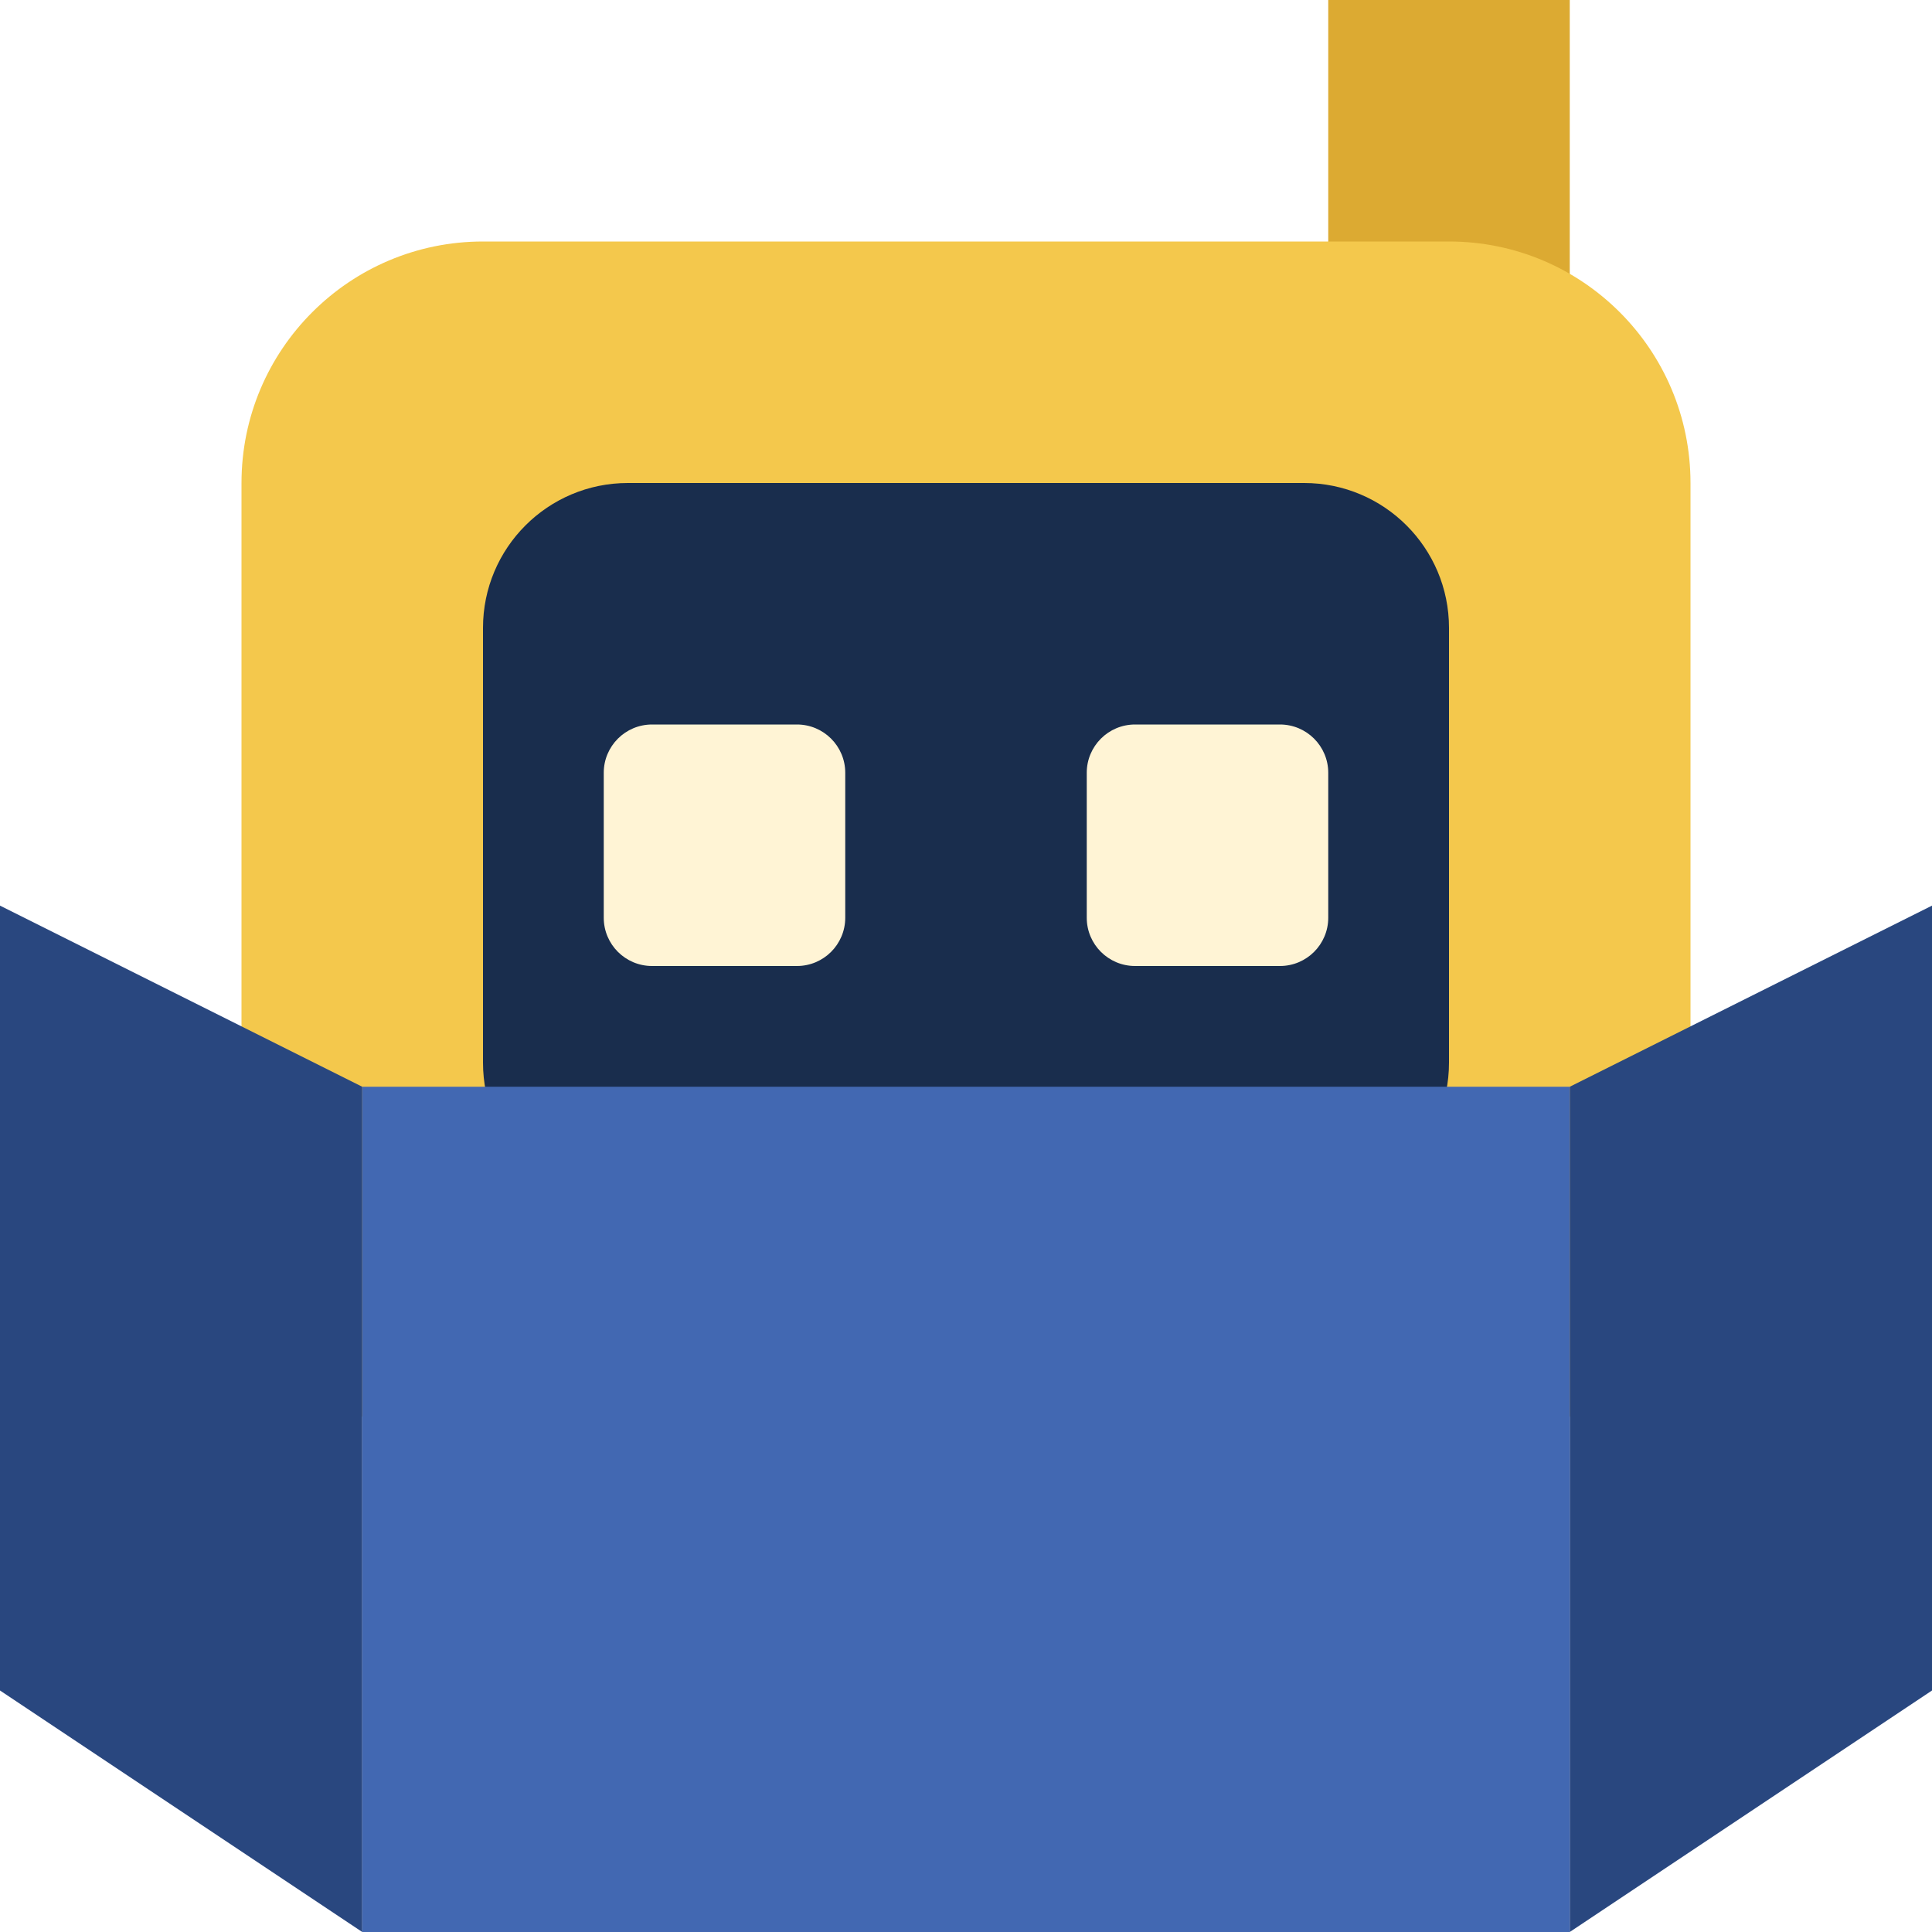
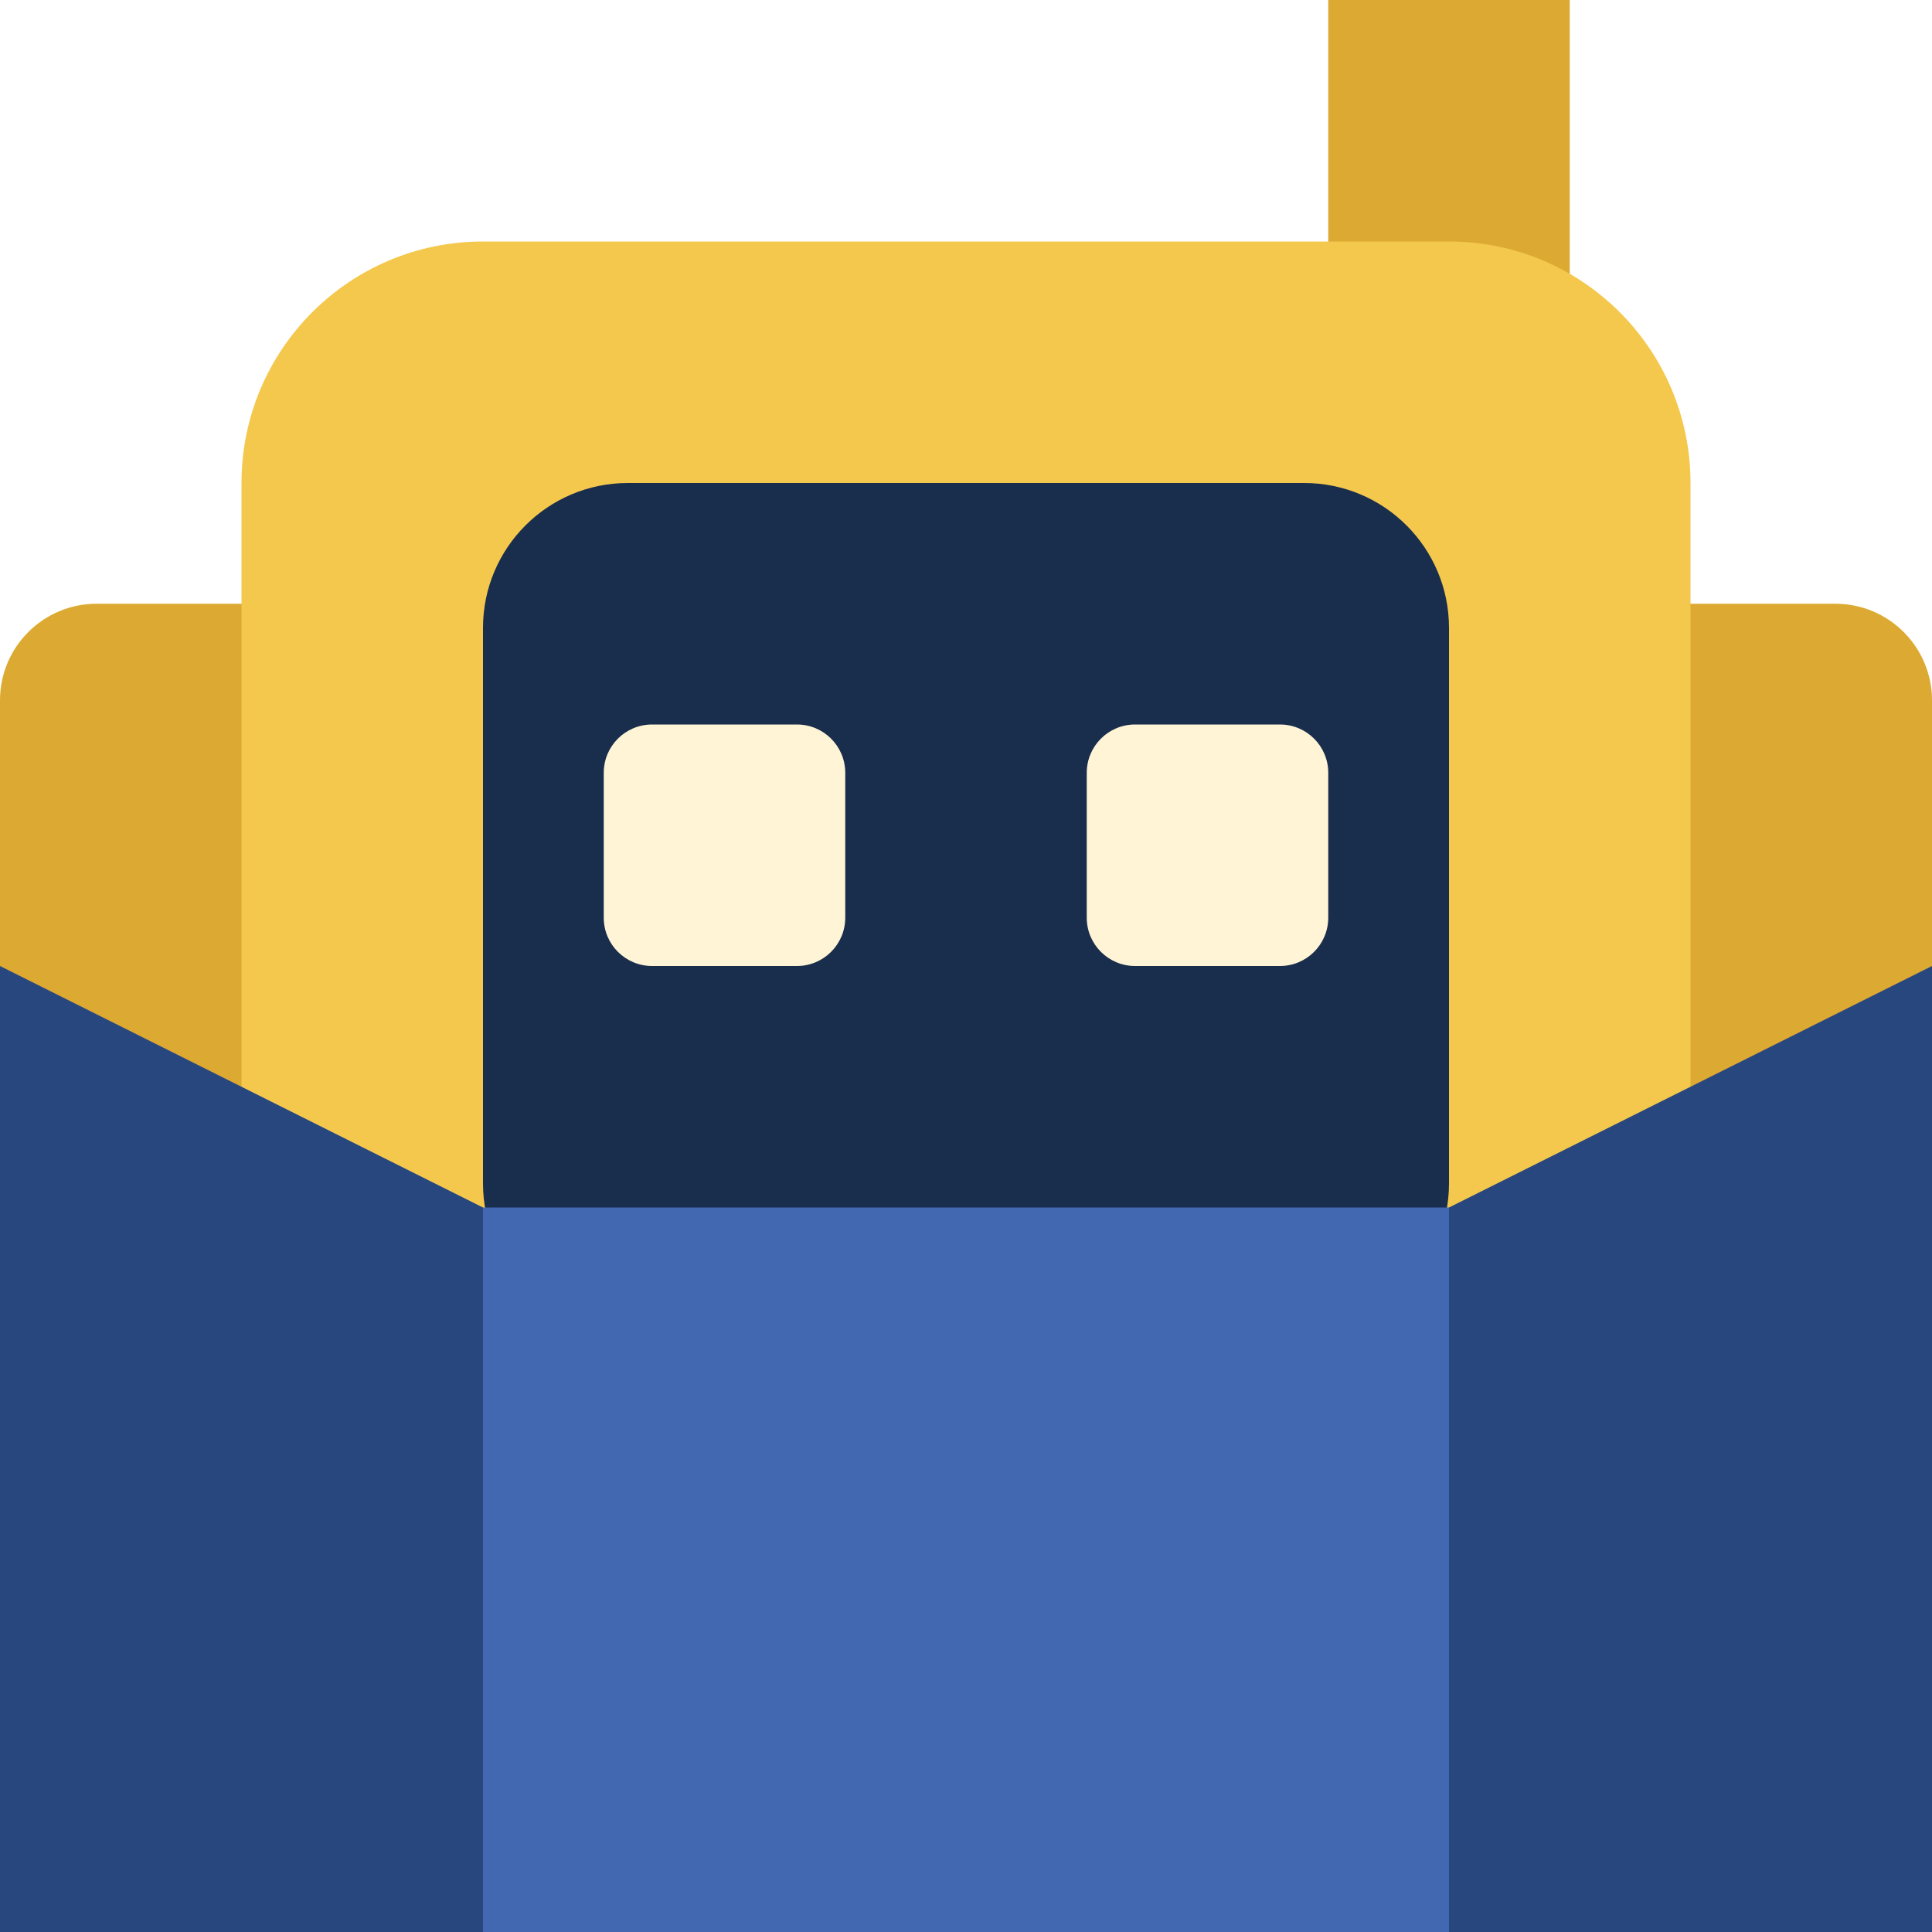
<svg xmlns="http://www.w3.org/2000/svg" viewBox="0 0 16 16" role="img">
  <path class="robot-antenna" fill="#DCAA32" d="M11 0H13V3H11Z" />
+   <g class="robot-ears" fill="#DCAA32">
+     <rect x="0" y="5" width="3" height="4" rx="0.8" />
+     <rect x="13" y="5" width="3" height="4" rx="0.8" />
+   </g>
  <rect class="robot-housing" x="2" y="2" width="12" height="10" rx="2" fill="#F4C84C" />
-   <rect class="robot-display" x="4" y="4" width="8" height="6" rx="1.2" fill="#192D4D" />
+   <rect class="robot-display" x="4" y="4" width="8" height="7" rx="1.2" fill="#192D4D" />
  <g class="robot-eyes" fill="#FFF4D5">
    <rect x="5" y="6" width="2" height="2" rx="0.4" />
    <rect x="9" y="6" width="2" height="2" rx="0.4" />
  </g>
-   <path class="robot-screen-side" fill="#29477F" d="M0 7.5L3 9V16L0 14ZM16 7.5L13 9V16L16 14Z" />
-   <path class="robot-screen-front" fill="#4268B2" d="M3 9H13V16H3Z" />
+   <path class="robot-screen-side" fill="#29477F" d="M0 8L4 10V16H0ZM16 8L12 10V16H16Z" />
+   <path class="robot-screen-front" fill="#4268B2" d="M4 10H12V16H4Z" />
</svg>
